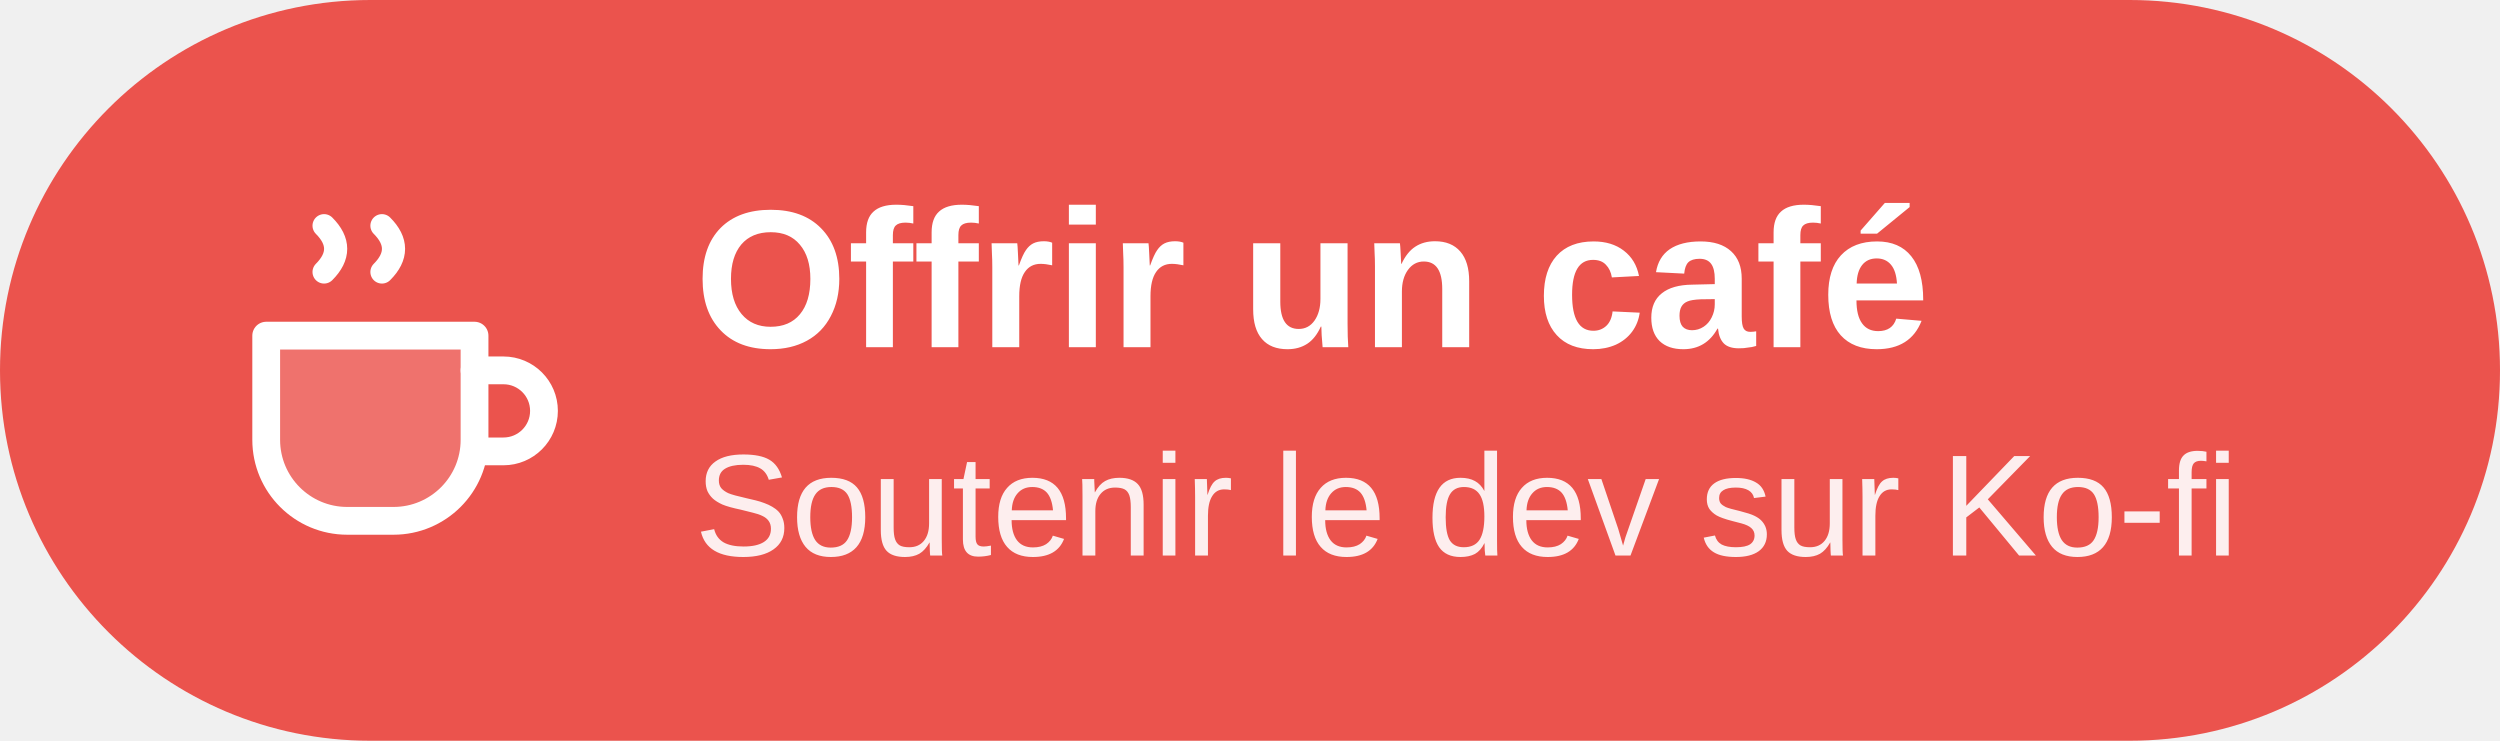
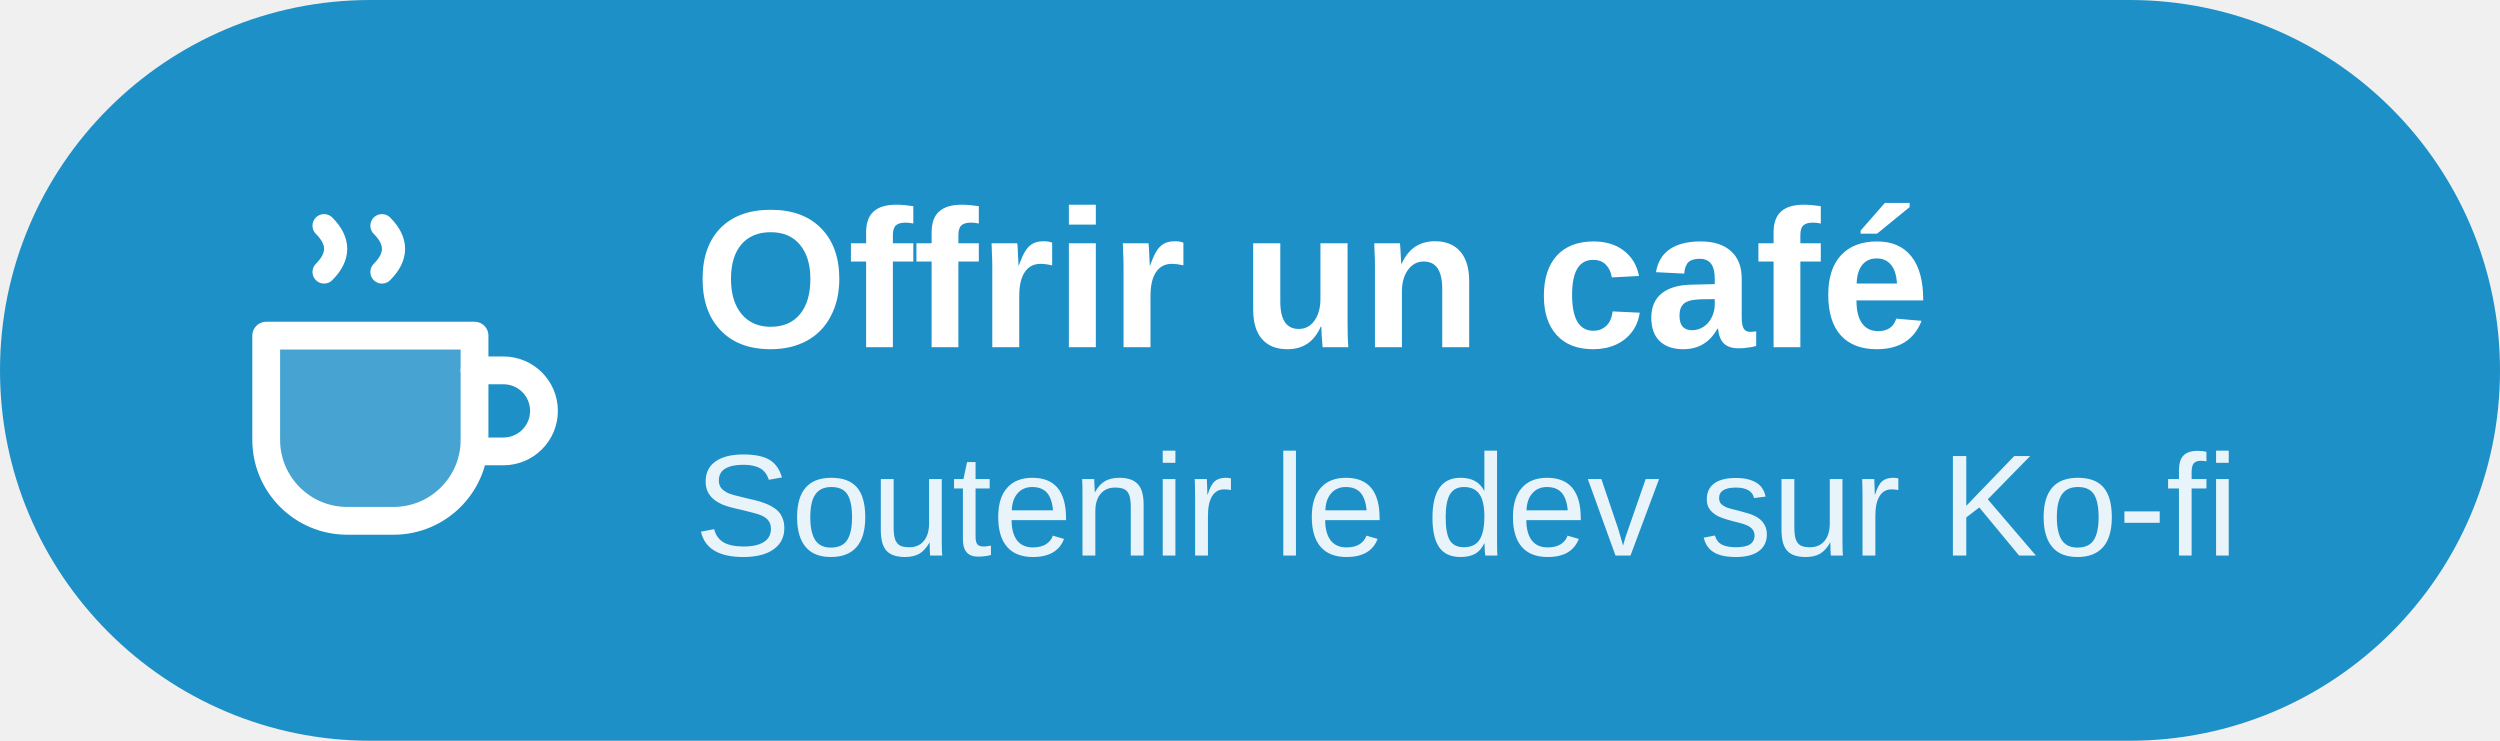
<svg xmlns="http://www.w3.org/2000/svg" viewBox="0 0 216 64" width="216" height="64" role="img">
-   <rect width="216" height="64" rx="32.0" fill="#EB534D" />
+   <rect width="216" height="64" rx="32.0" fill="#1E90C8" />
  <g transform="translate(34 34)" fill="none" stroke="#fff" stroke-width="2.4" stroke-linecap="round" stroke-linejoin="round">
    <path d="M-11 -5H7V4A7 7 0 0 1 0 11H-4A7 7 0 0 1 -11 4Z" fill="#fff" fill-opacity=".18" />
    <path d="M7 -2H9.5A3.5 3.5 0 0 1 9.5 5H7" />
    <path d="M-6 -10.5Q-4 -12.5 -6 -14.5M-1 -10.5Q1 -12.5 -1 -14.5" stroke-width="2" />
  </g>
  <text x="60" y="30" font-family="-apple-system,BlinkMacSystemFont,'SF Pro Display','Helvetica Neue',Arial,sans-serif" font-size="17" font-weight="700" fill="#fff">Offrir un café</text>
  <text x="60" y="48" font-family="-apple-system,BlinkMacSystemFont,'SF Pro Display','Helvetica Neue',Arial,sans-serif" font-size="12.5" font-weight="500" fill="#fff" fill-opacity="0.9">Soutenir le dev sur Ko-fi</text>
</svg>
